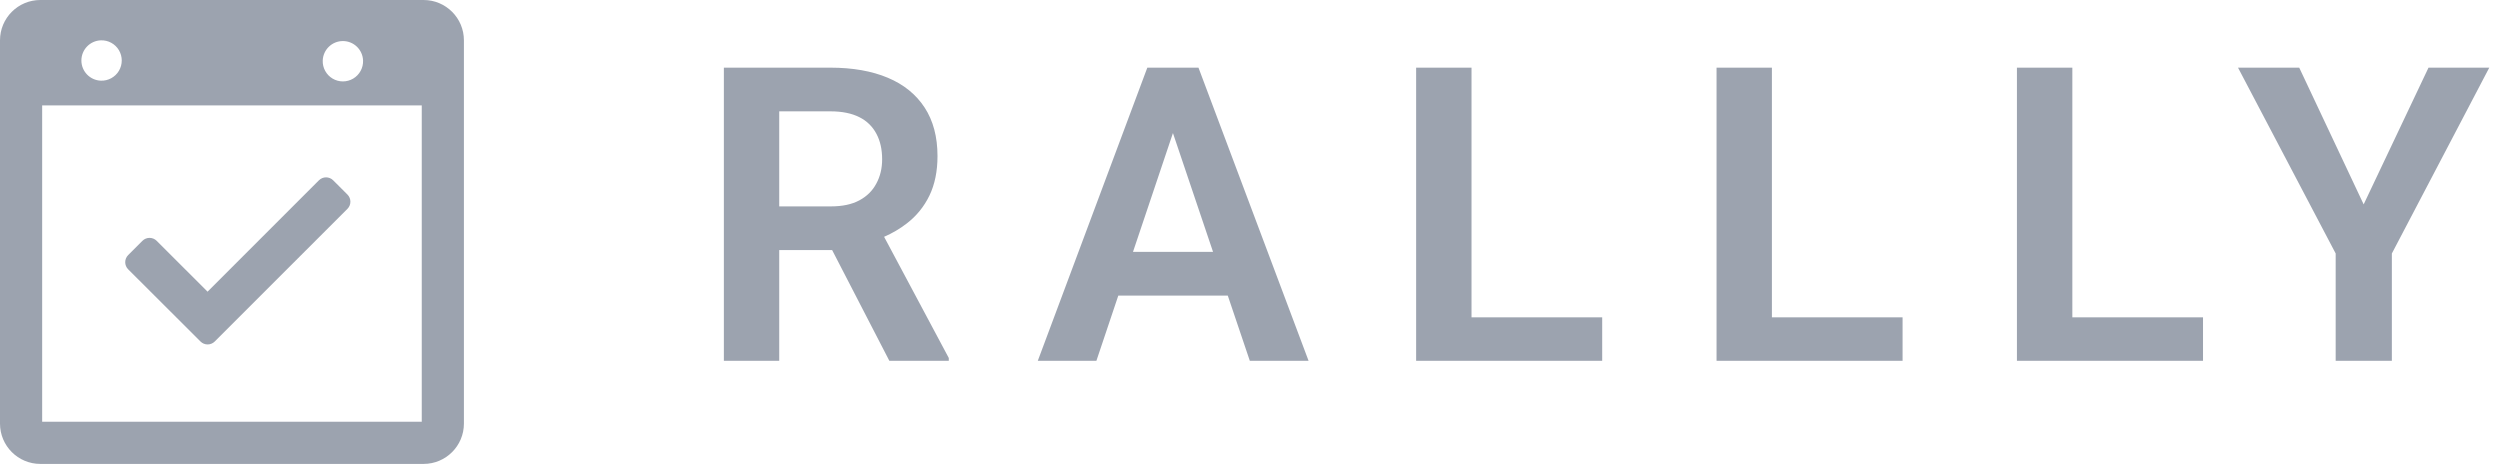
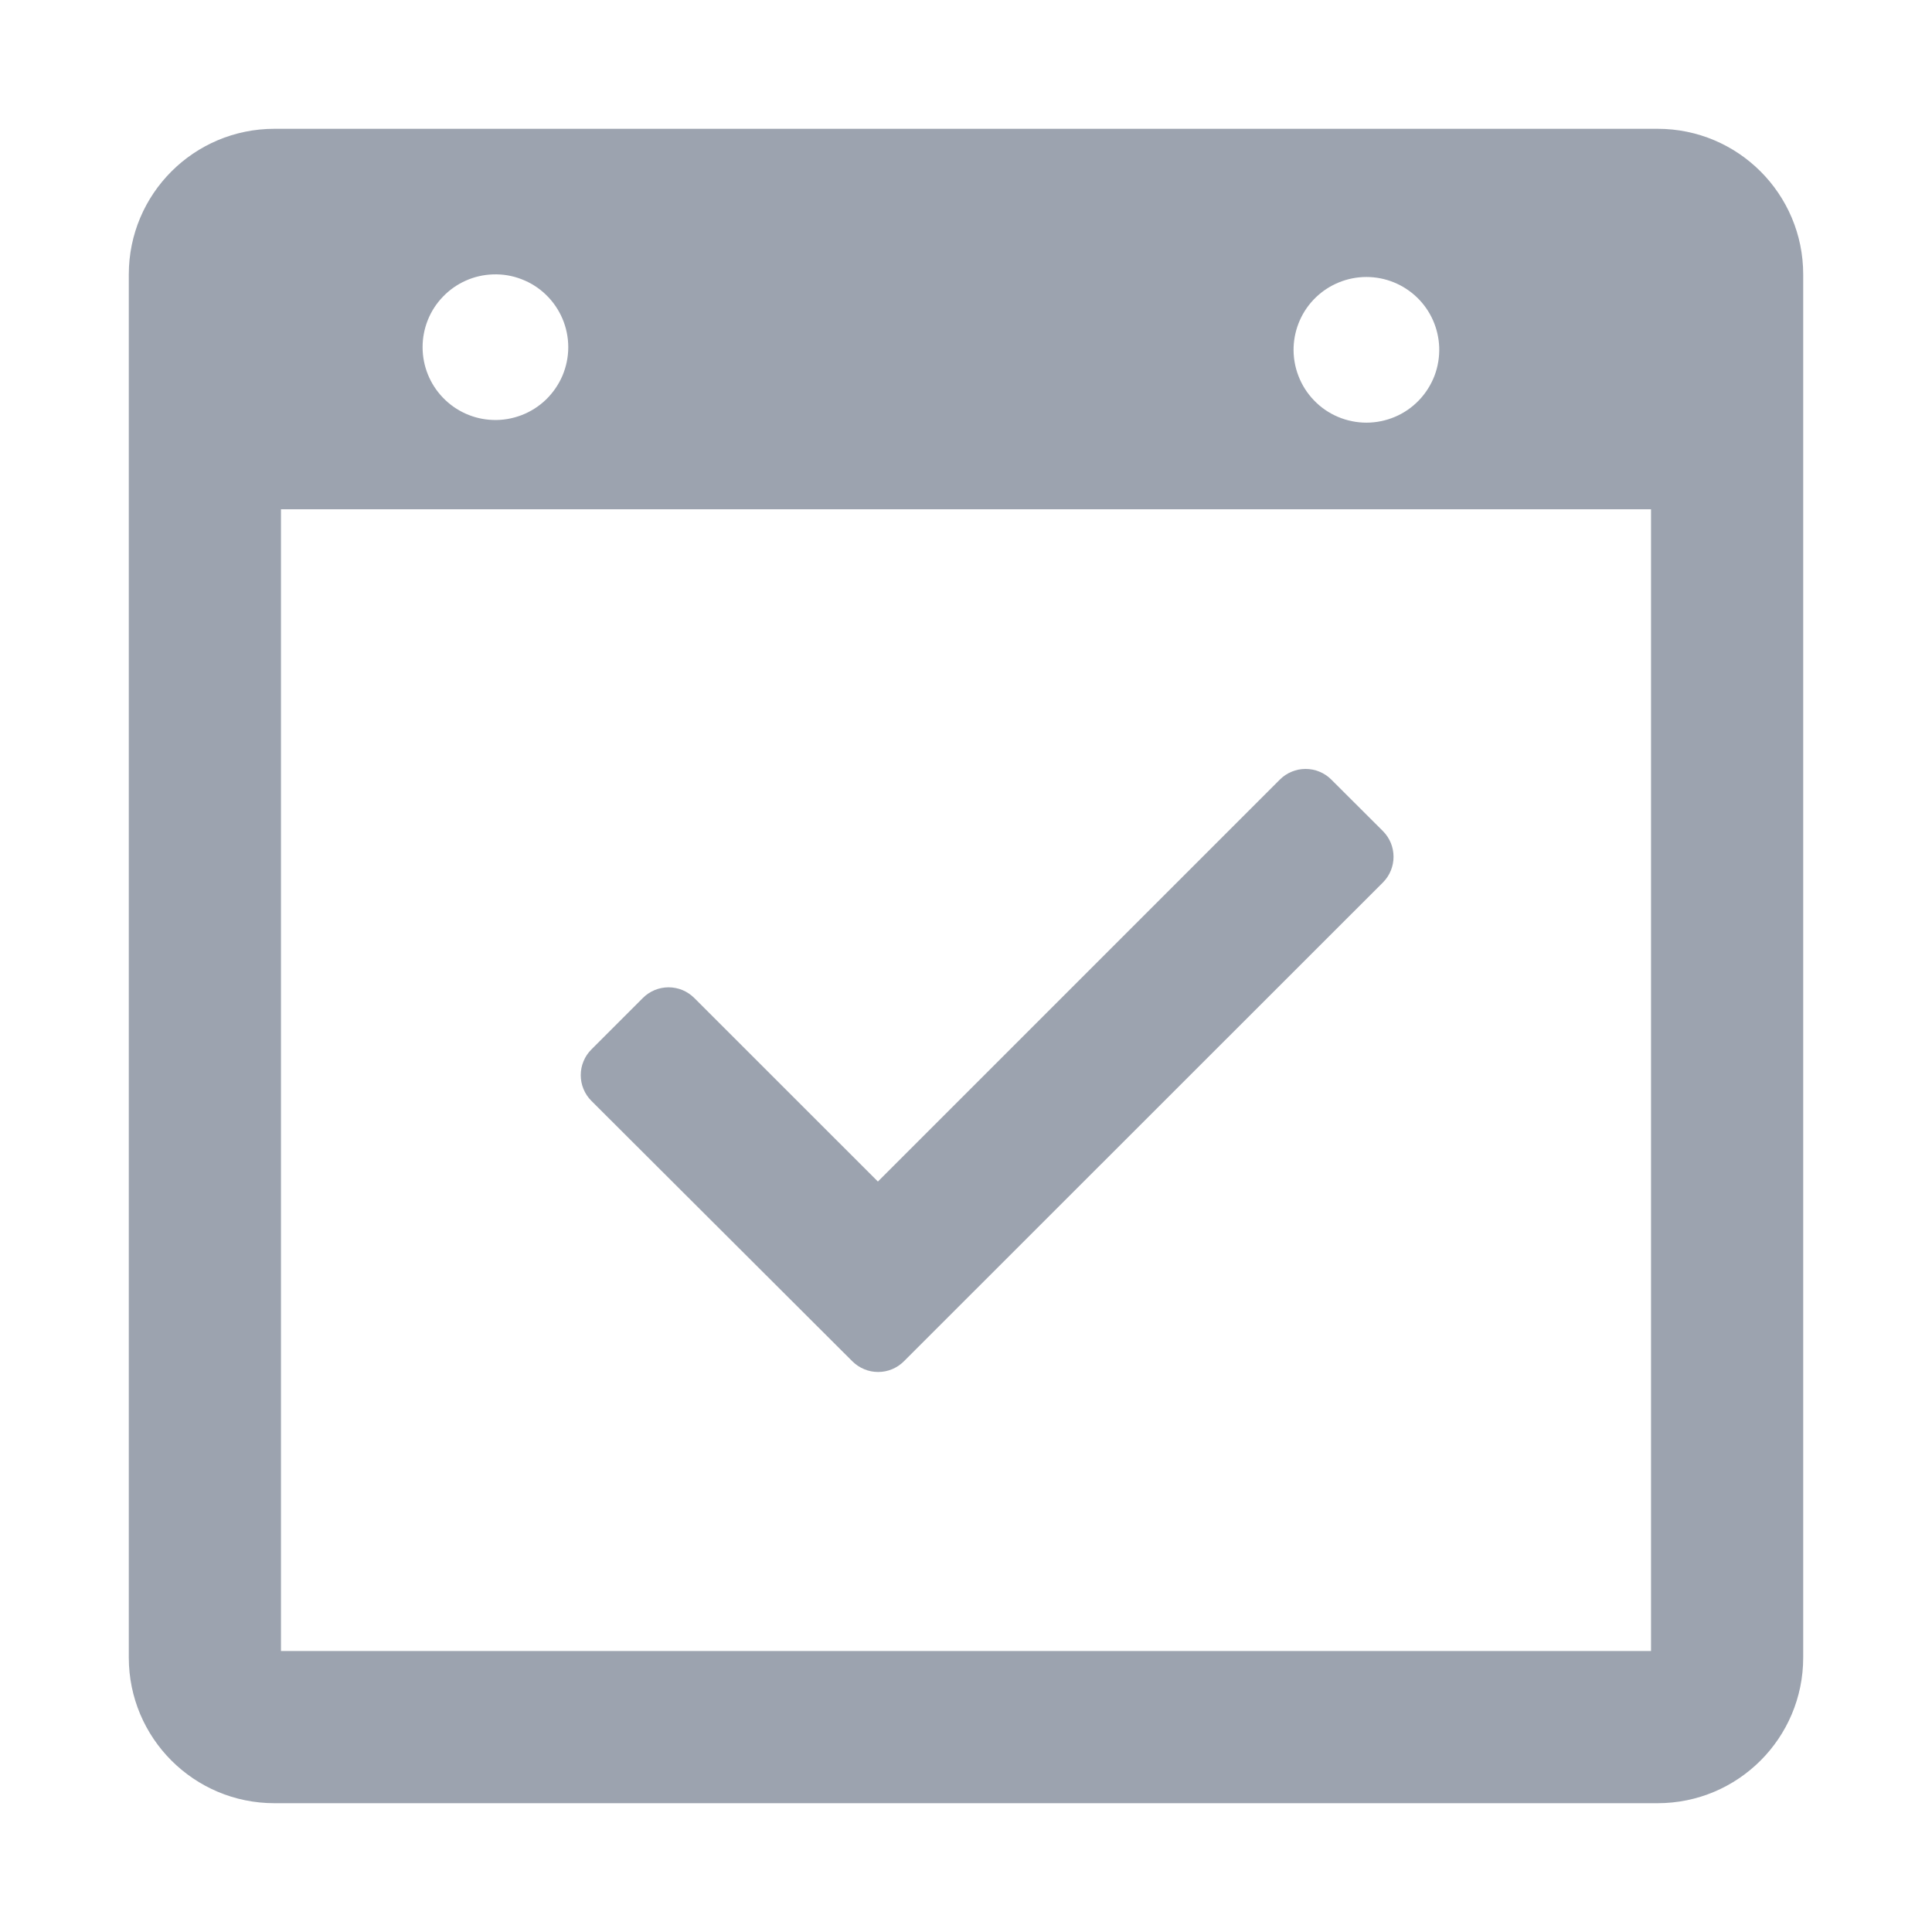
- <svg xmlns="http://www.w3.org/2000/svg" fill="#9CA3AF" viewBox="0 0 97 18">
-   <path fill-rule="evenodd" d="M1.565 0C.701 0 0 .7 0 1.565v14.87C0 17.299.7 18 1.565 18h14.87c.864 0 1.565-.7 1.565-1.565V1.565C18 .701 17.3 0 16.435 0H1.565zm14.799 4.09H1.636v12.274h14.728V4.09zm-2.277-1.742a.783.783 0 11-1.565 0 .783.783 0 011.565 0zM3.913 3.13a.783.783 0 100-1.565.783.783 0 000 1.565zm1.06 7.32a.391.391 0 010-.553l.553-.553a.391.391 0 01.553 0l1.974 1.973 4.321-4.321a.391.391 0 01.553 0l.554.553c.153.153.153.401 0 .554L8.332 13.25a.391.391 0 01-.553 0l-2.806-2.8zm27.246-7.825h-4.133V14h2.148V9.703h2.053L34.507 14h2.306v-.11l-2.51-4.702c.325-.142.617-.314.877-.516.38-.292.674-.654.883-1.086.208-.432.312-.943.312-1.531 0-.745-.167-1.373-.5-1.883-.333-.51-.81-.896-1.43-1.156-.62-.26-1.362-.391-2.226-.391zm-1.985 5.383h2.008c.443 0 .81-.078 1.102-.235.291-.156.51-.372.656-.648.151-.276.227-.591.227-.945 0-.38-.073-.709-.22-.985a1.482 1.482 0 00-.663-.648c-.297-.151-.672-.227-1.125-.227h-1.985v3.688zM45.97 2.625h.531L50.773 14h-2.28l-.855-2.531H43.39L42.54 14h-2.274l4.25-11.375h1.453zm-2.01 7.148h3.106l-1.556-4.61-1.55 4.61zm18.205 2.54V14h-7.219V2.625h2.149v9.688h5.07zM73.82 14v-1.688h-5.07V2.626h-2.148V14h7.218zm11.657-1.688V14H78.257V2.625h2.15v9.688h5.07zM91.71 7.93l-2.5-5.305h-2.375l3.789 7.21V14h2.18V9.836l3.78-7.211h-2.358L91.71 7.93z" clip-rule="evenodd" />
+ <svg xmlns="http://www.w3.org/2000/svg" viewBox="0 0 30 30">
+   <path fill-rule="evenodd" d="M4.261 2C3.013 2 2 3.011 2 4.261V25.739C2 26.987 3.011 28 4.261 28H25.739C26.987 28 28 26.989 28 25.739V4.261C28 3.013 26.989 2 25.739 2H4.261ZM25.637 7.908H4.363V25.637H25.637V7.908ZM22.348 5.392C22.353 5.543 22.328 5.695 22.274 5.837C22.219 5.978 22.137 6.108 22.032 6.217C21.926 6.327 21.8 6.414 21.66 6.473C21.52 6.532 21.369 6.563 21.218 6.563C21.066 6.563 20.915 6.532 20.776 6.473C20.636 6.414 20.509 6.327 20.404 6.217C20.298 6.108 20.216 5.978 20.162 5.837C20.107 5.695 20.082 5.543 20.087 5.392C20.098 5.099 20.221 4.821 20.432 4.618C20.643 4.415 20.925 4.301 21.218 4.301C21.511 4.301 21.792 4.415 22.003 4.618C22.214 4.821 22.337 5.099 22.348 5.392ZM7.652 6.521C7.804 6.527 7.955 6.501 8.097 6.447C8.239 6.393 8.369 6.31 8.478 6.205C8.587 6.099 8.674 5.973 8.734 5.833C8.793 5.693 8.824 5.543 8.824 5.391C8.824 5.239 8.793 5.089 8.734 4.949C8.674 4.809 8.587 4.682 8.478 4.577C8.369 4.471 8.239 4.389 8.097 4.335C7.955 4.28 7.804 4.255 7.652 4.261C7.359 4.271 7.082 4.395 6.879 4.606C6.675 4.816 6.562 5.098 6.562 5.391C6.562 5.684 6.675 5.965 6.879 6.176C7.082 6.387 7.359 6.511 7.652 6.521ZM9.183 17.094C9.131 17.042 9.089 16.98 9.061 16.911C9.032 16.843 9.018 16.769 9.018 16.695C9.018 16.621 9.032 16.547 9.061 16.479C9.089 16.41 9.131 16.348 9.183 16.296L9.982 15.497C10.034 15.444 10.097 15.403 10.165 15.374C10.234 15.346 10.307 15.331 10.381 15.331C10.456 15.331 10.529 15.346 10.598 15.374C10.666 15.403 10.728 15.444 10.781 15.497L13.632 18.347L19.874 12.105C19.926 12.053 19.988 12.011 20.057 11.983C20.125 11.954 20.199 11.94 20.273 11.94C20.347 11.94 20.421 11.954 20.489 11.983C20.558 12.011 20.62 12.053 20.672 12.105L21.473 12.904C21.694 13.125 21.694 13.483 21.473 13.704L14.035 21.139C13.983 21.191 13.92 21.233 13.852 21.261C13.783 21.29 13.71 21.304 13.636 21.304C13.562 21.304 13.488 21.29 13.42 21.261C13.351 21.233 13.289 21.191 13.236 21.139L9.183 17.094Z" fill="#9CA3AF" />
</svg>
